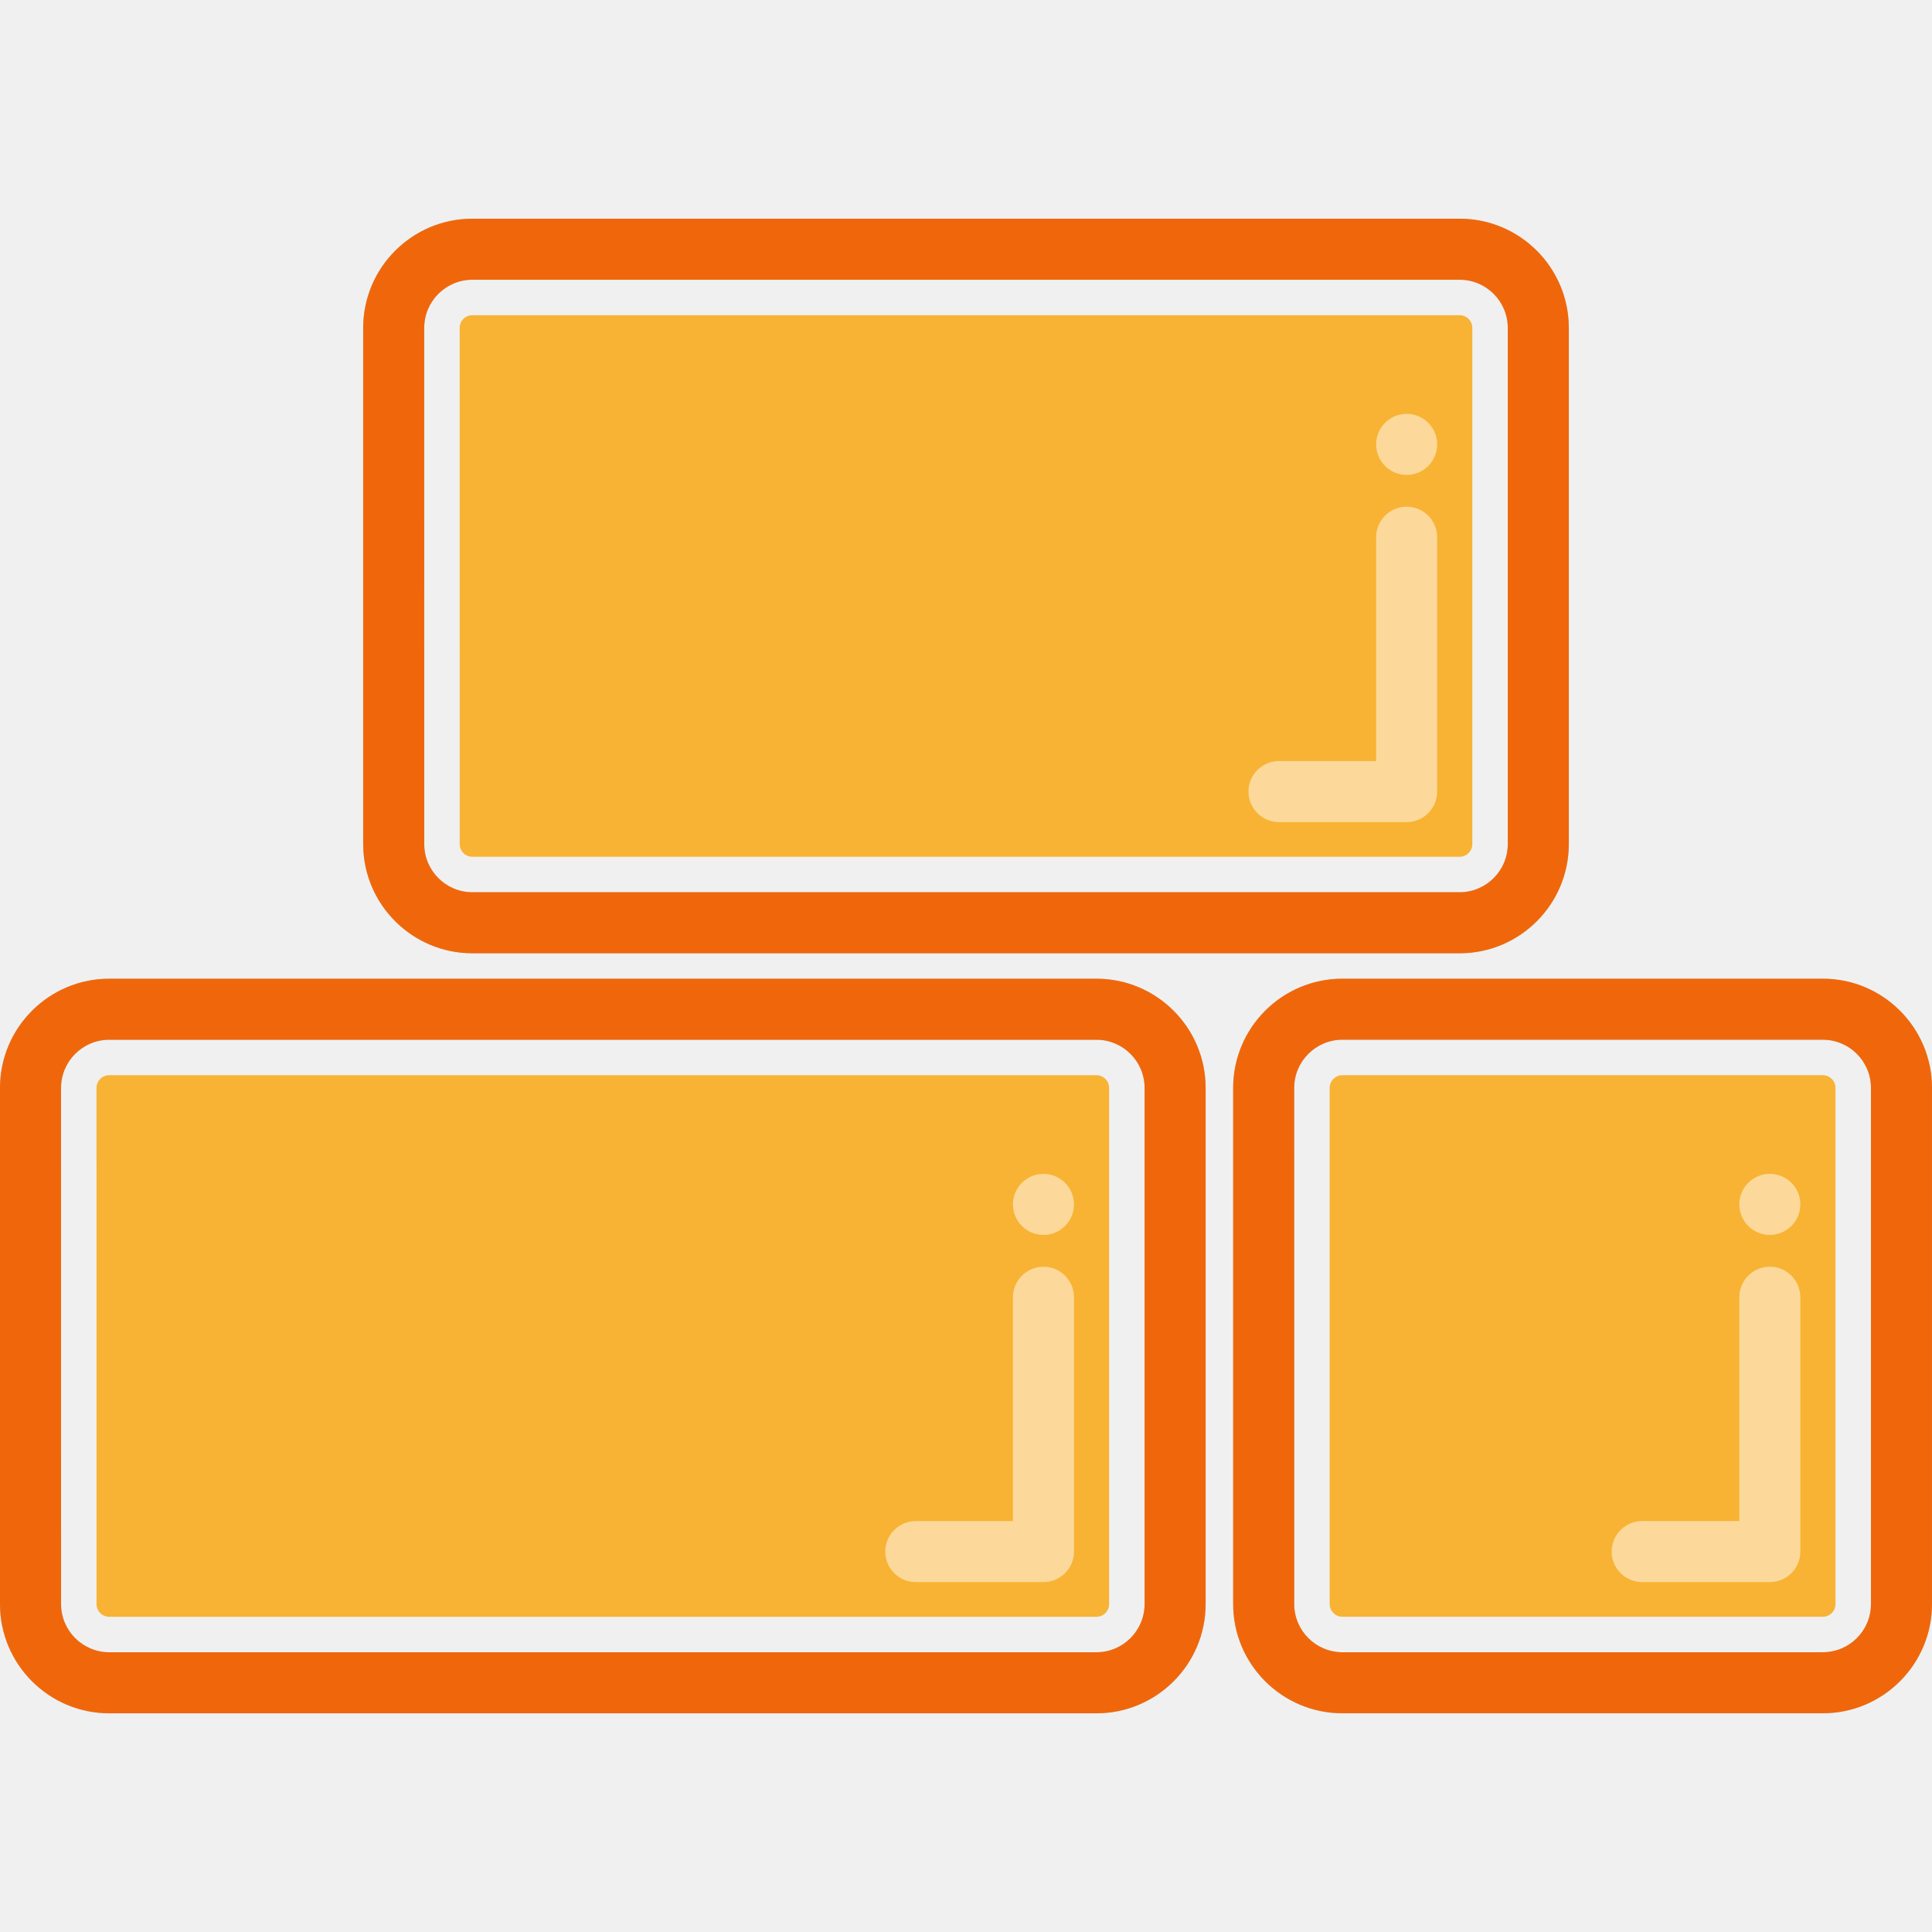
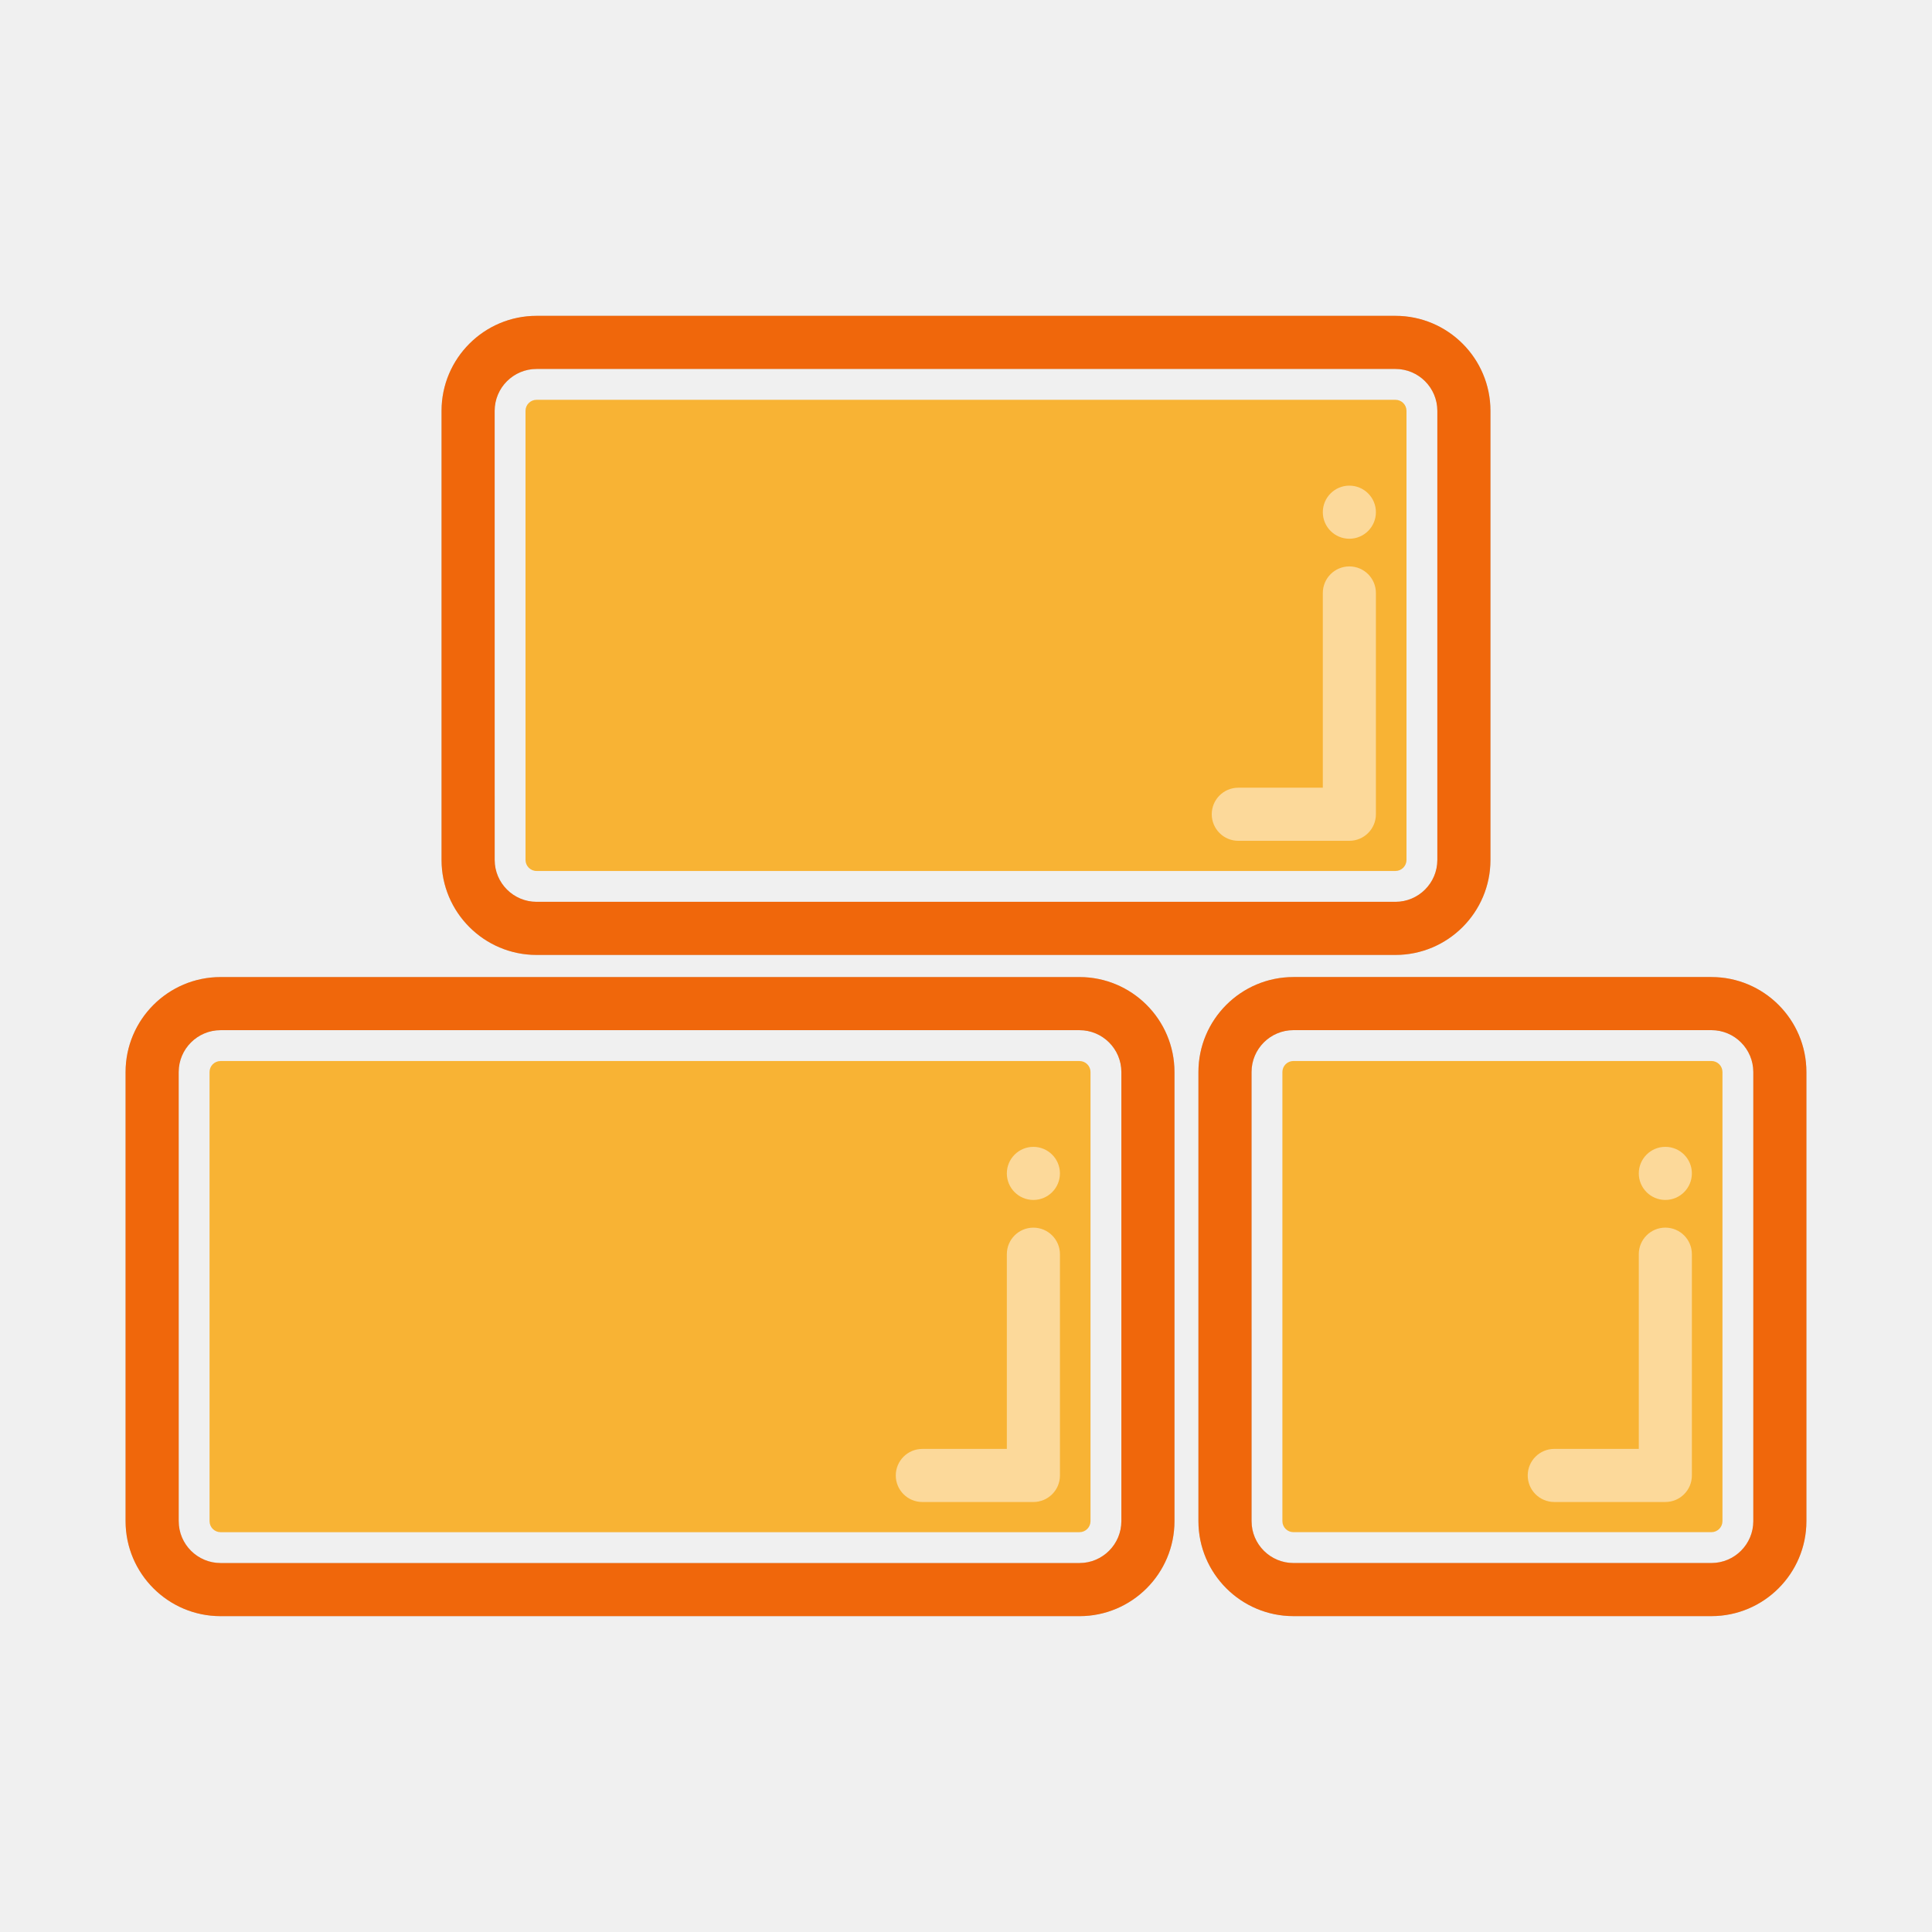
<svg xmlns="http://www.w3.org/2000/svg" version="1.1" id="Calque_1" x="0px" y="0px" width="260px" height="260px" viewBox="0 0 260 260" enable-background="new 0 0 260 260" xml:space="preserve">
-   <g id="calque00">
-     <g>
-       <g>
-         <path fill="#F8B334" fill-opacity="0" d="M14.694,217.583h132.863c0.938,0,1.703-0.767,1.703-1.708v-69.473     c0-0.939-0.765-1.705-1.703-1.705H14.694c-0.942,0-1.707,0.766-1.707,1.707l0.003,69.471     C12.99,216.818,13.752,217.583,14.694,217.583z" />
-         <path opacity="0.5" fill="#999999" enable-background="new    " d="M140.424,170.473c-2.27,0-4.107,1.84-4.107,4.109v30.122     h-13.072c-2.267,0-4.107,1.837-4.107,4.106c0,2.268,1.84,4.107,4.107,4.107h17.18c2.268,0,4.107-1.84,4.107-4.107v-34.229     C144.531,172.313,142.689,170.473,140.424,170.473z" />
-         <path opacity="0.5" fill="#999999" enable-background="new    " d="M140.424,157.979c-2.27,0-4.107,1.838-4.107,4.107l0,0     c0,2.268,1.838,4.107,4.107,4.107c2.268,0,4.107-1.842,4.107-4.107l0,0C144.531,159.816,142.689,157.979,140.424,157.979z" />
-         <path opacity="0.5" fill="#999999" enable-background="new    " d="M14.694,131.712C6.593,131.712,0,138.303,0,146.406v69.47     c0,8.104,6.593,14.694,14.694,14.694h132.863c8.101,0,14.69-6.59,14.69-14.694v-69.474c0-8.1-6.59-14.69-14.69-14.69H14.694     L14.694,131.712z M154.033,215.876L154.033,215.876c0,3.575-2.906,6.479-6.477,6.479H14.694c-3.571,0-6.477-2.905-6.477-6.479     l-0.003-69.47c0-3.574,2.909-6.479,6.48-6.479h132.863c3.57,0,6.477,2.904,6.477,6.475V215.876z" />
+   <defs id="defs97" />
+   <g id="calque00" transform="matrix(0.87,0,0,0.87,16.89993,16.9)">
+     <g id="g4">
+       <g id="g6">
+         <path d="m 14.694,217.583 132.863,0 c 0.938,0 1.703,-0.767 1.703,-1.708 l 0,-69.473 c 0,-0.939 -0.765,-1.705 -1.703,-1.705 l -132.863,0 c -0.942,0 -1.707,0.766 -1.707,1.707 l 0.003,69.471 c 0,0.943 0.762,1.708 1.704,1.708 z" id="path8" style="fill:#f8b334;fill-opacity:0" />
+         <path enable-background="new    " d="m 140.424,170.473 c -2.27,0 -4.107,1.84 -4.107,4.109 l 0,30.122 -13.072,0 c -2.267,0 -4.107,1.837 -4.107,4.106 0,2.268 1.84,4.107 4.107,4.107 l 17.18,0 c 2.268,0 4.107,-1.84 4.107,-4.107 l 0,-34.229 c -0.001,-2.268 -1.843,-4.108 -4.108,-4.108 z" id="path10" style="opacity:0.5;fill:#999999" />
+         <path enable-background="new    " d="m 140.424,157.979 c -2.27,0 -4.107,1.838 -4.107,4.107 l 0,0 c 0,2.268 1.838,4.107 4.107,4.107 2.268,0 4.107,-1.842 4.107,-4.107 l 0,0 c 0,-2.27 -1.842,-4.107 -4.107,-4.107 z" id="path12" style="opacity:0.5;fill:#999999" />
+         <path enable-background="new    " d="M 14.694,131.712 C 6.593,131.712 0,138.303 0,146.406 l 0,69.47 c 0,8.104 6.593,14.694 14.694,14.694 l 132.863,0 c 8.101,0 14.69,-6.59 14.69,-14.694 l 0,-69.474 c 0,-8.1 -6.59,-14.69 -14.69,-14.69 l -132.863,0 0,0 z m 139.339,84.164 0,0 c 0,3.575 -2.906,6.479 -6.477,6.479 l -132.862,0 c -3.571,0 -6.477,-2.905 -6.477,-6.479 l -0.003,-69.47 c 0,-3.574 2.909,-6.479 6.48,-6.479 l 132.863,0 c 3.57,0 6.477,2.904 6.477,6.475 l 0,69.474 z" id="path14" style="opacity:0.5;fill:#999999" />
      </g>
    </g>
-     <g>
-       <g>
-         <path fill="#F8B334" fill-opacity="0" d="M63.57,115.301h132.862c0.939,0,1.705-0.764,1.705-1.704V44.124     c0-0.94-0.766-1.704-1.705-1.704H63.57c-0.942,0-1.707,0.764-1.707,1.706l0.003,69.471     C61.867,114.537,62.628,115.301,63.57,115.301z" />
-         <path opacity="0.5" fill="#999999" enable-background="new    " d="M189.3,68.193c-2.271,0-4.106,1.837-4.106,4.107v30.121     H172.12c-2.267,0-4.106,1.839-4.106,4.108c0,2.267,1.84,4.105,4.106,4.105h17.18c2.267,0,4.106-1.837,4.106-4.105V72.3     C193.407,70.031,191.566,68.193,189.3,68.193z" />
-         <path opacity="0.5" fill="#999999" enable-background="new    " d="M189.3,55.696c-2.271,0-4.106,1.841-4.106,4.107l0,0     c0,2.266,1.836,4.108,4.106,4.108c2.267,0,4.107-1.842,4.107-4.108l0,0C193.407,57.533,191.566,55.696,189.3,55.696z" />
-         <path opacity="0.5" fill="#999999" enable-background="new    " d="M63.57,29.433c-8.101,0-14.694,6.59-14.694,14.692v69.471     c0,8.103,6.593,14.692,14.694,14.692h132.862c8.102,0,14.691-6.59,14.691-14.692V44.124c0-8.101-6.59-14.691-14.691-14.691H63.57     z M202.91,113.597L202.91,113.597c0,3.571-2.906,6.477-6.477,6.477H63.57c-3.571,0-6.477-2.906-6.477-6.477L57.09,44.125     c0-3.573,2.909-6.479,6.48-6.479h132.862c3.571,0,6.478,2.906,6.478,6.477L202.91,113.597L202.91,113.597z" />
+     <g id="g16">
+       <g id="g18">
+         <path d="m 63.57,115.301 132.862,0 c 0.939,0 1.705,-0.764 1.705,-1.704 l 0,-69.473 c 0,-0.94 -0.766,-1.704 -1.705,-1.704 l -132.862,0 c -0.942,0 -1.707,0.764 -1.707,1.706 l 0.003,69.471 c 10e-4,0.94 0.762,1.704 1.704,1.704 z" id="path20" style="fill:#f8b334;fill-opacity:0" />
+         <path enable-background="new    " d="m 189.3,68.193 c -2.271,0 -4.106,1.837 -4.106,4.107 l 0,30.121 -13.074,0 c -2.267,0 -4.106,1.839 -4.106,4.108 0,2.267 1.84,4.105 4.106,4.105 l 17.18,0 c 2.267,0 4.106,-1.837 4.106,-4.105 l 0,-34.229 c 0.001,-2.269 -1.84,-4.107 -4.106,-4.107 z" id="path22" style="opacity:0.5;fill:#999999" />
+         <path enable-background="new    " d="m 189.3,55.696 c -2.271,0 -4.106,1.841 -4.106,4.107 l 0,0 c 0,2.266 1.836,4.108 4.106,4.108 2.267,0 4.107,-1.842 4.107,-4.108 l 0,0 c 0,-2.27 -1.841,-4.107 -4.107,-4.107 z" id="path24" style="opacity:0.5;fill:#999999" />
+         <path enable-background="new    " d="m 63.57,29.433 c -8.101,0 -14.694,6.59 -14.694,14.692 l 0,69.471 c 0,8.103 6.593,14.692 14.694,14.692 l 132.862,0 c 8.102,0 14.691,-6.59 14.691,-14.692 l 0,-69.472 c 0,-8.101 -6.59,-14.691 -14.691,-14.691 l -132.862,0 z m 139.34,84.164 0,0 c 0,3.571 -2.906,6.477 -6.477,6.477 l -132.863,0 c -3.571,0 -6.477,-2.906 -6.477,-6.477 L 57.09,44.125 c 0,-3.573 2.909,-6.479 6.48,-6.479 l 132.862,0 c 3.571,0 6.478,2.906 6.478,6.477 l 0,69.474 0,0 z" id="path26" style="opacity:0.5;fill:#999999" />
      </g>
    </g>
-     <g>
-       <g>
-         <path opacity="0.5" fill="#999999" enable-background="new    " d="M238.178,170.471c-2.271,0-4.107,1.84-4.107,4.107V204.7     h-13.073c-2.267,0-4.106,1.837-4.106,4.106c0,2.268,1.84,4.107,4.106,4.107h17.181c2.266,0,4.106-1.84,4.106-4.107v-34.229     C242.284,172.311,240.443,170.471,238.178,170.471z" />
-         <path opacity="0.5" fill="#999999" enable-background="new    " d="M238.178,157.975c-2.271,0-4.107,1.838-4.107,4.107l0,0     c0,2.266,1.837,4.107,4.107,4.107c2.266,0,4.106-1.842,4.106-4.107l0,0C242.284,159.813,240.443,157.975,238.178,157.975z" />
-         <path opacity="0.5" fill="#999999" enable-background="new    " d="M180.648,131.709c-8.101,0-14.693,6.59-14.693,14.693v69.471     c0,8.104,6.593,14.693,14.693,14.693h64.66c8.102,0,14.691-6.59,14.691-14.693V146.4c0-8.102-6.59-14.691-14.691-14.691H180.648z      M251.786,215.873L251.786,215.873c0,3.574-2.906,6.48-6.478,6.48h-64.66c-3.57,0-6.477-2.906-6.477-6.48l-0.003-69.471     c0-3.574,2.909-6.479,6.479-6.479h64.66c3.571,0,6.478,2.904,6.478,6.475V215.873L251.786,215.873z" />
+     <g id="g28">
+       <g id="g30">
+         <path enable-background="new    " d="m 238.178,170.471 c -2.271,0 -4.107,1.84 -4.107,4.107 l 0,30.122 -13.073,0 c -2.267,0 -4.106,1.837 -4.106,4.106 0,2.268 1.84,4.107 4.106,4.107 l 17.181,0 c 2.266,0 4.106,-1.84 4.106,-4.107 l 0,-34.229 c -0.001,-2.266 -1.842,-4.106 -4.107,-4.106 z" id="path32" style="opacity:0.5;fill:#999999" />
+         <path enable-background="new    " d="m 238.178,157.975 c -2.271,0 -4.107,1.838 -4.107,4.107 l 0,0 c 0,2.266 1.837,4.107 4.107,4.107 2.266,0 4.106,-1.842 4.106,-4.107 l 0,0 c 0,-2.269 -1.841,-4.107 -4.106,-4.107 z" id="path34" style="opacity:0.5;fill:#999999" />
+         <path enable-background="new    " d="m 180.648,131.709 c -8.101,0 -14.693,6.59 -14.693,14.693 l 0,69.471 c 0,8.104 6.593,14.693 14.693,14.693 l 64.66,0 c 8.102,0 14.691,-6.59 14.691,-14.693 l 0,-69.473 c 0,-8.102 -6.59,-14.691 -14.691,-14.691 l -64.66,0 z m 71.138,84.164 0,0 c 0,3.574 -2.906,6.48 -6.478,6.48 l -64.66,0 c -3.57,0 -6.477,-2.906 -6.477,-6.48 l -0.003,-69.471 c 0,-3.574 2.909,-6.479 6.479,-6.479 l 64.66,0 c 3.571,0 6.478,2.904 6.478,6.475 l 0,69.475 0.001,0 z" id="path36" style="opacity:0.5;fill:#999999" />
      </g>
    </g>
  </g>
-   <g id="calque01">
-     <g>
-       <path fill="#F8B334" d="M14.694,217.58h132.863c0.938,0,1.703-0.764,1.703-1.704v-69.474c0-0.939-0.765-1.703-1.703-1.703H14.694    c-0.942,0-1.707,0.764-1.707,1.705l0.003,69.472C12.99,216.816,13.752,217.58,14.694,217.58z" />
-       <path opacity="0.5" fill="#FFFFFF" enable-background="new    " d="M140.424,170.473c-2.27,0-4.107,1.838-4.107,4.107v30.12    h-13.072c-2.267,0-4.107,1.839-4.107,4.108c0,2.267,1.84,4.104,4.107,4.104h17.18c2.268,0,4.107-1.837,4.107-4.104V174.58    C144.531,172.311,142.689,170.473,140.424,170.473z" />
-       <g opacity="0.5">
-         <g>
-           <path fill="#FFFFFF" d="M140.424,157.975c-2.27,0-4.107,1.842-4.107,4.107l0,0c0,2.266,1.838,4.107,4.107,4.107      c2.268,0,4.107-1.842,4.107-4.107l0,0C144.531,159.813,142.689,157.975,140.424,157.975z" />
+   <g id="calque01" transform="matrix(0.87,0,0,0.87,16.89993,16.9)">
+     <g id="g39">
+       <path d="m 14.694,217.58 132.863,0 c 0.938,0 1.703,-0.764 1.703,-1.704 l 0,-69.474 c 0,-0.939 -0.765,-1.703 -1.703,-1.703 l -132.863,0 c -0.942,0 -1.707,0.764 -1.707,1.705 l 0.003,69.472 c 0,0.94 0.762,1.704 1.704,1.704 z" id="path41" style="fill:#f8b334" />
+       <path enable-background="new    " d="m 140.424,170.473 c -2.27,0 -4.107,1.838 -4.107,4.107 l 0,30.12 -13.072,0 c -2.267,0 -4.107,1.839 -4.107,4.108 0,2.267 1.84,4.104 4.107,4.104 l 17.18,0 c 2.268,0 4.107,-1.837 4.107,-4.104 l 0,-34.228 c -0.001,-2.269 -1.843,-4.107 -4.108,-4.107 z" id="path43" style="opacity:0.5;fill:#ffffff" />
+       <g id="g45" style="opacity:0.5">
+         <g id="g47">
+           <path d="m 140.424,157.975 c -2.27,0 -4.107,1.842 -4.107,4.107 l 0,0 c 0,2.266 1.838,4.107 4.107,4.107 2.268,0 4.107,-1.842 4.107,-4.107 l 0,0 c 0,-2.269 -1.842,-4.107 -4.107,-4.107 z" id="path49" style="fill:#ffffff" />
        </g>
      </g>
-       <g>
-         <g>
-           <path fill="#F0670B" d="M14.694,131.712C6.593,131.712,0,138.303,0,146.404v69.472c0,8.103,6.593,14.692,14.694,14.692h132.863      c8.101,0,14.69-6.59,14.69-14.692v-69.474c0-8.1-6.59-14.69-14.69-14.69H14.694L14.694,131.712z M154.033,215.876      L154.033,215.876c0,3.571-2.906,6.478-6.477,6.478H14.694c-3.571,0-6.477-2.906-6.477-6.478l-0.003-69.472      c0-3.572,2.909-6.479,6.48-6.479h132.863c3.57,0,6.477,2.906,6.477,6.477V215.876z" />
+       <g id="g51">
+         <g id="g53">
+           <path d="M 14.694,131.712 C 6.593,131.712 0,138.303 0,146.404 l 0,69.472 c 0,8.103 6.593,14.692 14.694,14.692 l 132.863,0 c 8.101,0 14.69,-6.59 14.69,-14.692 l 0,-69.474 c 0,-8.1 -6.59,-14.69 -14.69,-14.69 l -132.863,0 0,0 z m 139.339,84.164 0,0 c 0,3.571 -2.906,6.478 -6.477,6.478 l -132.862,0 c -3.571,0 -6.477,-2.906 -6.477,-6.478 L 8.214,146.404 c 0,-3.572 2.909,-6.479 6.48,-6.479 l 132.863,0 c 3.57,0 6.477,2.906 6.477,6.477 l 0,69.474 z" id="path55" style="fill:#f0670b" />
        </g>
      </g>
    </g>
  </g>
-   <g id="calque02">
-     <g>
-       <path fill="#F8B334" d="M180.648,217.577h64.66c0.938,0,1.705-0.765,1.705-1.704V146.4c0-0.94-0.768-1.705-1.705-1.705h-64.66    c-0.941,0-1.707,0.765-1.707,1.707v69.472C178.943,216.813,179.707,217.577,180.648,217.577z" />
-       <path opacity="0.5" fill="#FFFFFF" enable-background="new    " d="M238.178,170.469c-2.271,0-4.107,1.838-4.107,4.107v30.121    h-13.073c-2.267,0-4.108,1.839-4.108,4.109c0,2.266,1.842,4.104,4.108,4.104h17.181c2.266,0,4.104-1.837,4.104-4.104v-34.229    C242.282,172.307,240.443,170.469,238.178,170.469z" />
-       <g opacity="0.5">
-         <g>
-           <path fill="#FFFFFF" d="M238.178,157.973c-2.271,0-4.107,1.84-4.107,4.106l0,0c0,2.267,1.837,4.108,4.107,4.108      c2.266,0,4.104-1.842,4.104-4.108l0,0C242.282,159.809,240.443,157.973,238.178,157.973z" />
+   <g id="calque02" transform="matrix(0.87,0,0,0.87,16.89993,16.9)">
+     <g id="g58">
+       <path d="m 180.648,217.577 64.66,0 c 0.938,0 1.705,-0.765 1.705,-1.704 l 0,-69.473 c 0,-0.94 -0.768,-1.705 -1.705,-1.705 l -64.66,0 c -0.941,0 -1.707,0.765 -1.707,1.707 l 0,69.472 c 0.002,0.939 0.766,1.703 1.707,1.703 z" id="path60" style="fill:#f8b334" />
+       <path enable-background="new    " d="m 238.178,170.469 c -2.271,0 -4.107,1.838 -4.107,4.107 l 0,30.121 -13.073,0 c -2.267,0 -4.108,1.839 -4.108,4.109 0,2.266 1.842,4.104 4.108,4.104 l 17.181,0 c 2.266,0 4.104,-1.837 4.104,-4.104 l 0,-34.229 c -10e-4,-2.27 -1.84,-4.108 -4.105,-4.108 z" id="path62" style="opacity:0.5;fill:#ffffff" />
+       <g id="g64" style="opacity:0.5">
+         <g id="g66">
+           <path d="m 238.178,157.973 c -2.271,0 -4.107,1.84 -4.107,4.106 l 0,0 c 0,2.267 1.837,4.108 4.107,4.108 2.266,0 4.104,-1.842 4.104,-4.108 l 0,0 c 0,-2.27 -1.839,-4.106 -4.104,-4.106 z" id="path68" style="fill:#ffffff" />
        </g>
      </g>
-       <g>
-         <g>
-           <path fill="#F0670B" d="M180.648,131.709c-8.101,0-14.695,6.59-14.695,14.691v69.473c0,8.104,6.595,14.691,14.695,14.691h64.66      c8.101,0,14.689-6.59,14.689-14.691V146.4c0-8.102-6.59-14.691-14.689-14.691H180.648z M251.786,215.873L251.786,215.873      c0,3.57-2.907,6.477-6.478,6.477h-64.66c-3.572,0-6.477-2.906-6.477-6.477l-0.003-69.473c0-3.572,2.907-6.479,6.479-6.479h64.66      c3.57,0,6.478,2.906,6.478,6.477V215.873L251.786,215.873z" />
+       <g id="g70">
+         <g id="g72">
+           <path d="m 180.648,131.709 c -8.101,0 -14.695,6.59 -14.695,14.691 l 0,69.473 c 0,8.104 6.595,14.691 14.695,14.691 l 64.66,0 c 8.101,0 14.689,-6.59 14.689,-14.691 l 0,-69.473 c 0,-8.102 -6.59,-14.691 -14.689,-14.691 l -64.66,0 z m 71.138,84.164 0,0 c 0,3.57 -2.907,6.477 -6.478,6.477 l -64.66,0 c -3.572,0 -6.477,-2.906 -6.477,-6.477 L 174.168,146.4 c 0,-3.572 2.907,-6.479 6.479,-6.479 l 64.66,0 c 3.57,0 6.478,2.906 6.478,6.477 l 0,69.475 0.001,0 z" id="path74" style="fill:#f0670b" />
        </g>
      </g>
    </g>
  </g>
-   <g id="calque03">
-     <g>
-       <path fill="#F8B334" d="M63.57,115.301h132.862c0.939,0,1.705-0.765,1.705-1.707V44.121c0-0.938-0.766-1.704-1.705-1.704H63.57    c-0.942,0-1.707,0.766-1.707,1.708l0.003,69.47C61.867,114.536,62.628,115.301,63.57,115.301z" />
-       <path opacity="0.5" fill="#FFFFFF" enable-background="new    " d="M189.3,68.19c-2.271,0-4.106,1.841-4.106,4.109v30.122H172.12    c-2.267,0-4.106,1.837-4.106,4.107c0,2.267,1.84,4.107,4.106,4.107h17.18c2.267,0,4.106-1.84,4.106-4.107V72.299    C193.407,70.031,191.566,68.19,189.3,68.19z" />
-       <g opacity="0.5">
-         <g>
-           <path fill="#FFFFFF" d="M189.3,55.696c-2.271,0-4.106,1.837-4.106,4.107l0,0c0,2.266,1.836,4.107,4.106,4.107      c2.267,0,4.107-1.841,4.107-4.107l0,0C193.407,57.533,191.566,55.696,189.3,55.696z" />
+   <g id="calque03" transform="matrix(0.87,0,0,0.87,16.89993,16.9)">
+     <g id="g77">
+       <path d="m 63.57,115.301 132.862,0 c 0.939,0 1.705,-0.765 1.705,-1.707 l 0,-69.473 c 0,-0.938 -0.766,-1.704 -1.705,-1.704 l -132.862,0 c -0.942,0 -1.707,0.766 -1.707,1.708 l 0.003,69.47 c 10e-4,0.941 0.762,1.706 1.704,1.706 z" id="path79" style="fill:#f8b334" />
+       <path enable-background="new    " d="m 189.3,68.19 c -2.271,0 -4.106,1.841 -4.106,4.109 l 0,30.122 -13.074,0 c -2.267,0 -4.106,1.837 -4.106,4.107 0,2.267 1.84,4.107 4.106,4.107 l 17.18,0 c 2.267,0 4.106,-1.84 4.106,-4.107 l 0,-34.229 c 0.001,-2.268 -1.84,-4.109 -4.106,-4.109 z" id="path81" style="opacity:0.5;fill:#ffffff" />
+       <g id="g83" style="opacity:0.5">
+         <g id="g85">
+           <path d="m 189.3,55.696 c -2.271,0 -4.106,1.837 -4.106,4.107 l 0,0 c 0,2.266 1.836,4.107 4.106,4.107 2.267,0 4.107,-1.841 4.107,-4.107 l 0,0 c 0,-2.27 -1.841,-4.107 -4.107,-4.107 z" id="path87" style="fill:#ffffff" />
        </g>
      </g>
-       <g>
-         <g>
-           <path fill="#F0670B" d="M63.57,29.43c-8.101,0-14.694,6.59-14.694,14.694v69.47c0,8.104,6.593,14.694,14.694,14.694h132.862      c8.102,0,14.691-6.59,14.691-14.694V44.121c0-8.101-6.59-14.691-14.691-14.691H63.57z M202.91,113.594L202.91,113.594      c0,3.574-2.906,6.48-6.477,6.48H63.57c-3.571,0-6.477-2.906-6.477-6.48l-0.003-69.47c0-3.575,2.909-6.479,6.48-6.479h132.862      c3.571,0,6.478,2.904,6.478,6.475L202.91,113.594L202.91,113.594z" />
+       <g id="g89">
+         <g id="g91">
+           <path d="m 63.57,29.43 c -8.101,0 -14.694,6.59 -14.694,14.694 l 0,69.47 c 0,8.104 6.593,14.694 14.694,14.694 l 132.862,0 c 8.102,0 14.691,-6.59 14.691,-14.694 l 0,-69.473 c 0,-8.101 -6.59,-14.691 -14.691,-14.691 l -132.862,0 z m 139.34,84.164 0,0 c 0,3.574 -2.906,6.48 -6.477,6.48 l -132.863,0 c -3.571,0 -6.477,-2.906 -6.477,-6.48 L 57.09,44.124 c 0,-3.575 2.909,-6.479 6.48,-6.479 l 132.862,0 c 3.571,0 6.478,2.904 6.478,6.475 l 0,69.474 0,0 z" id="path93" style="fill:#f0670b" />
        </g>
      </g>
    </g>
  </g>
</svg>
